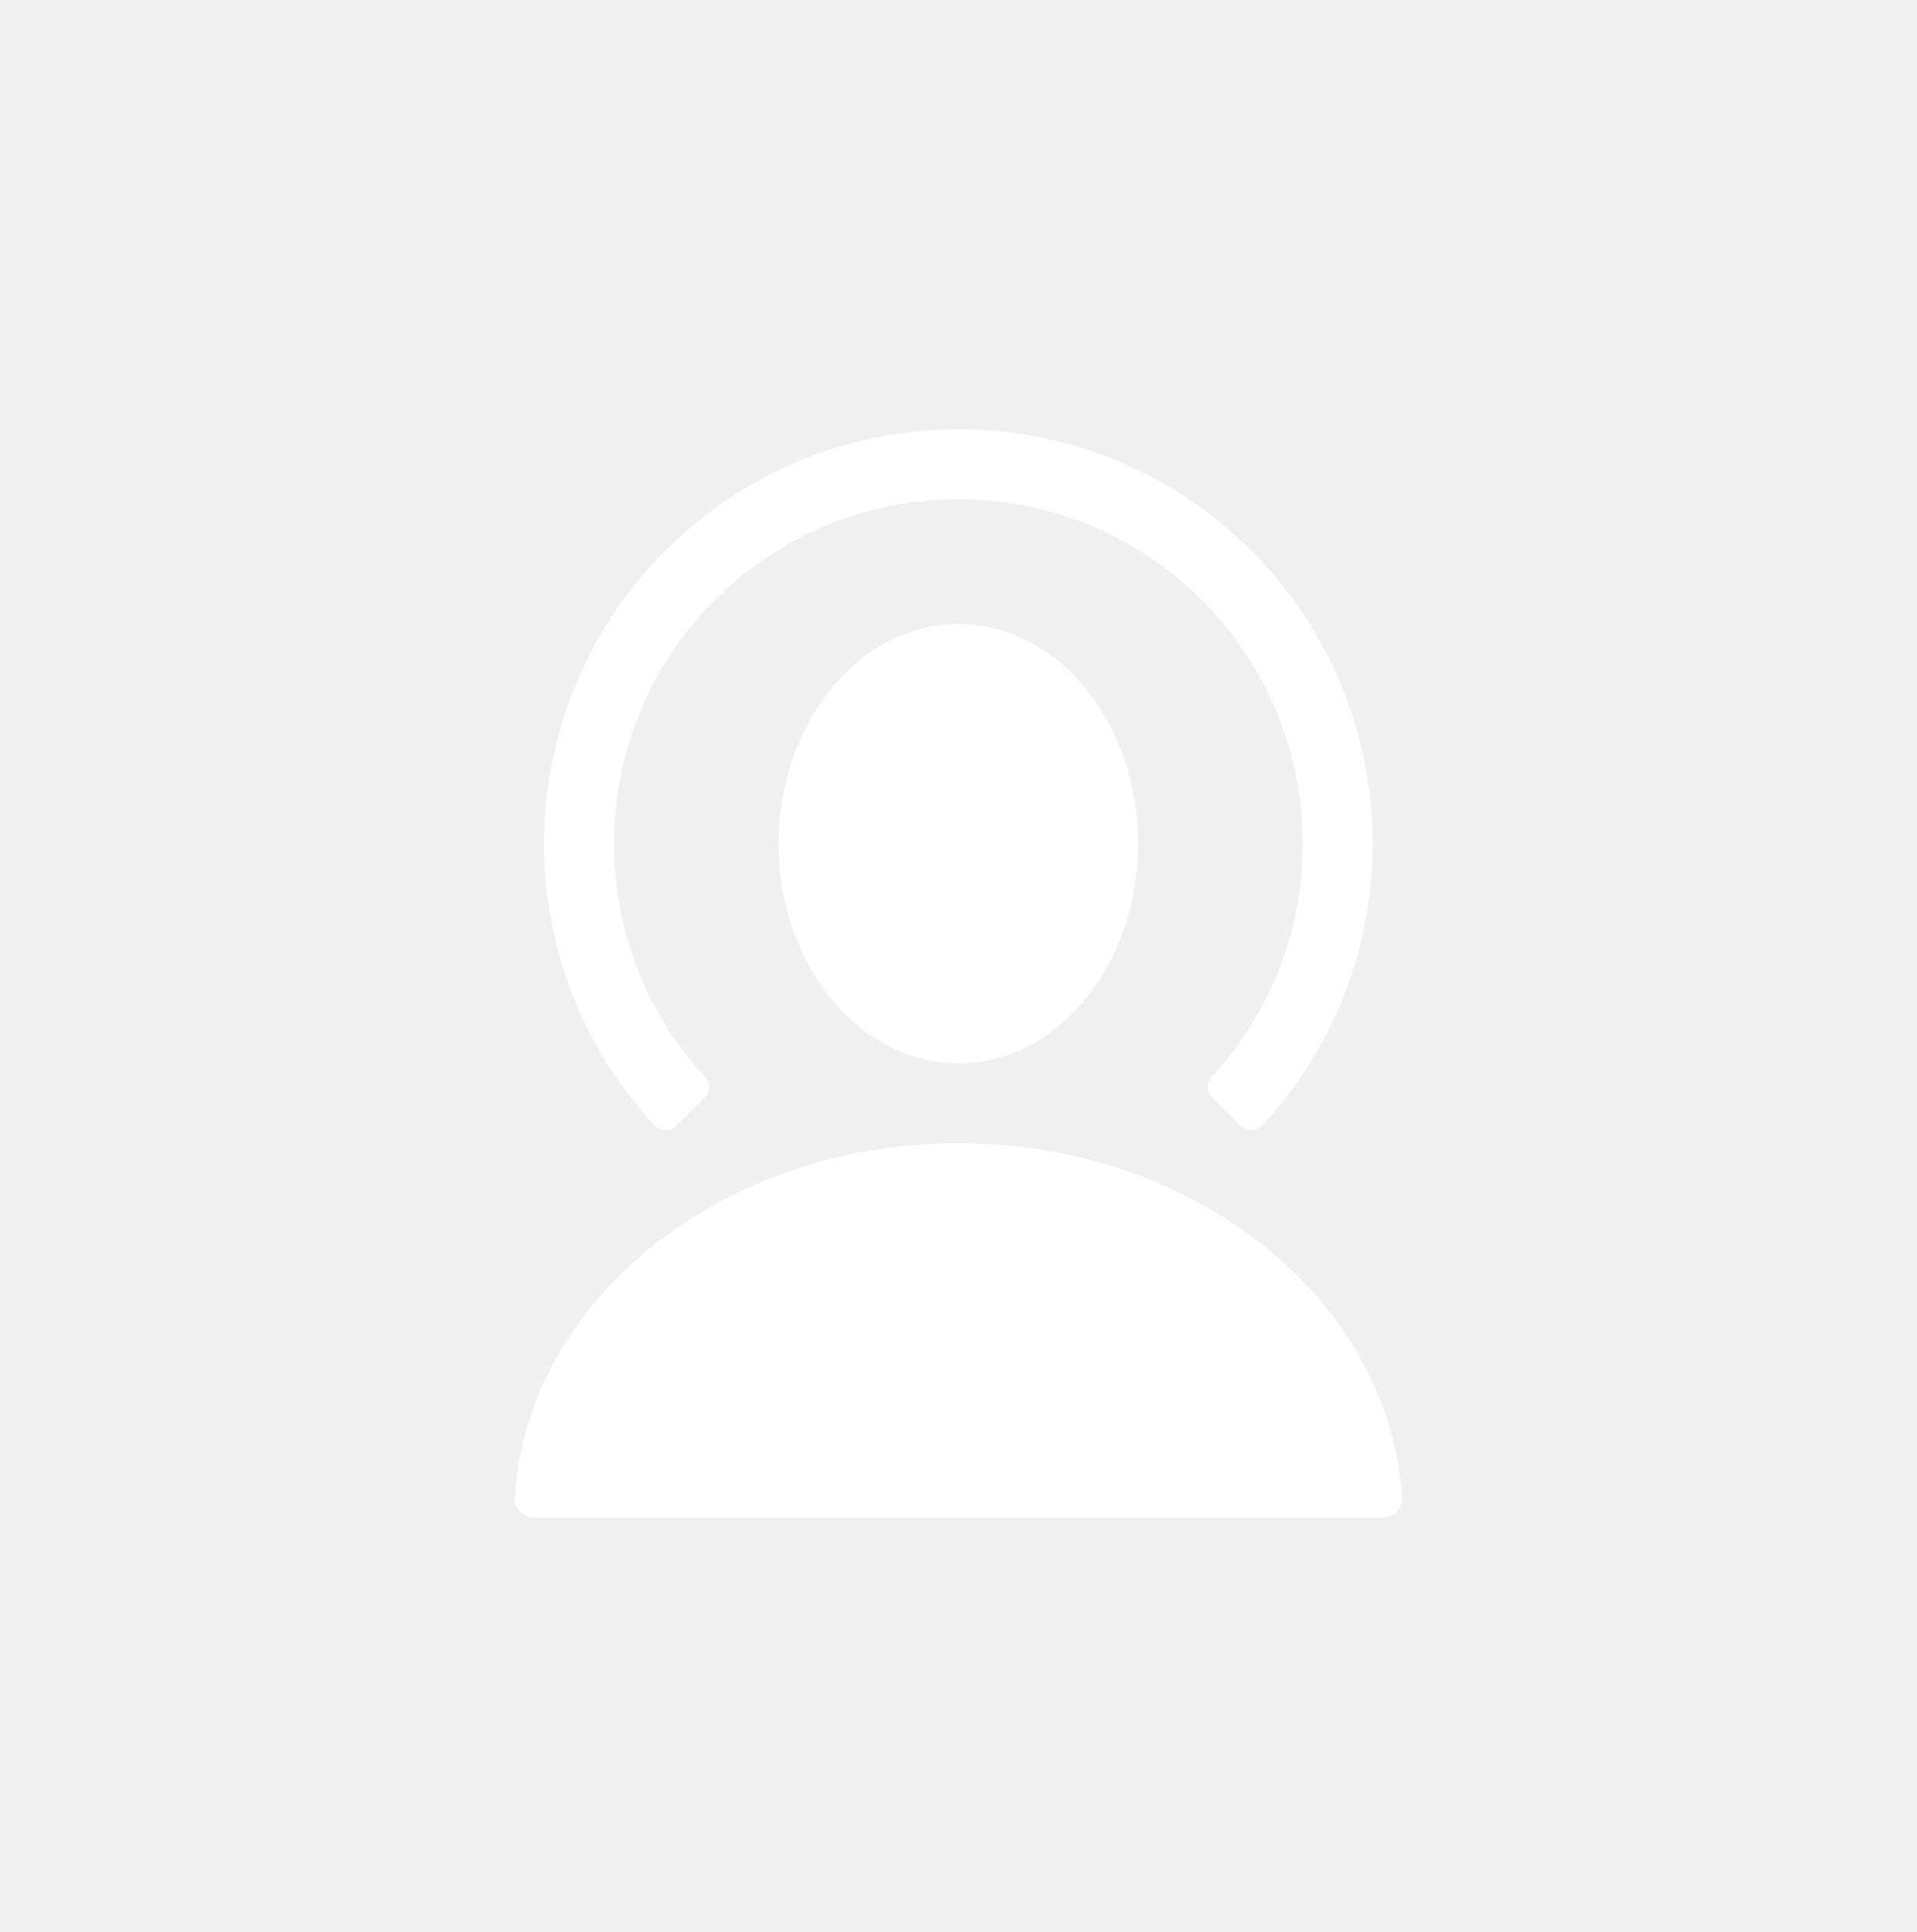
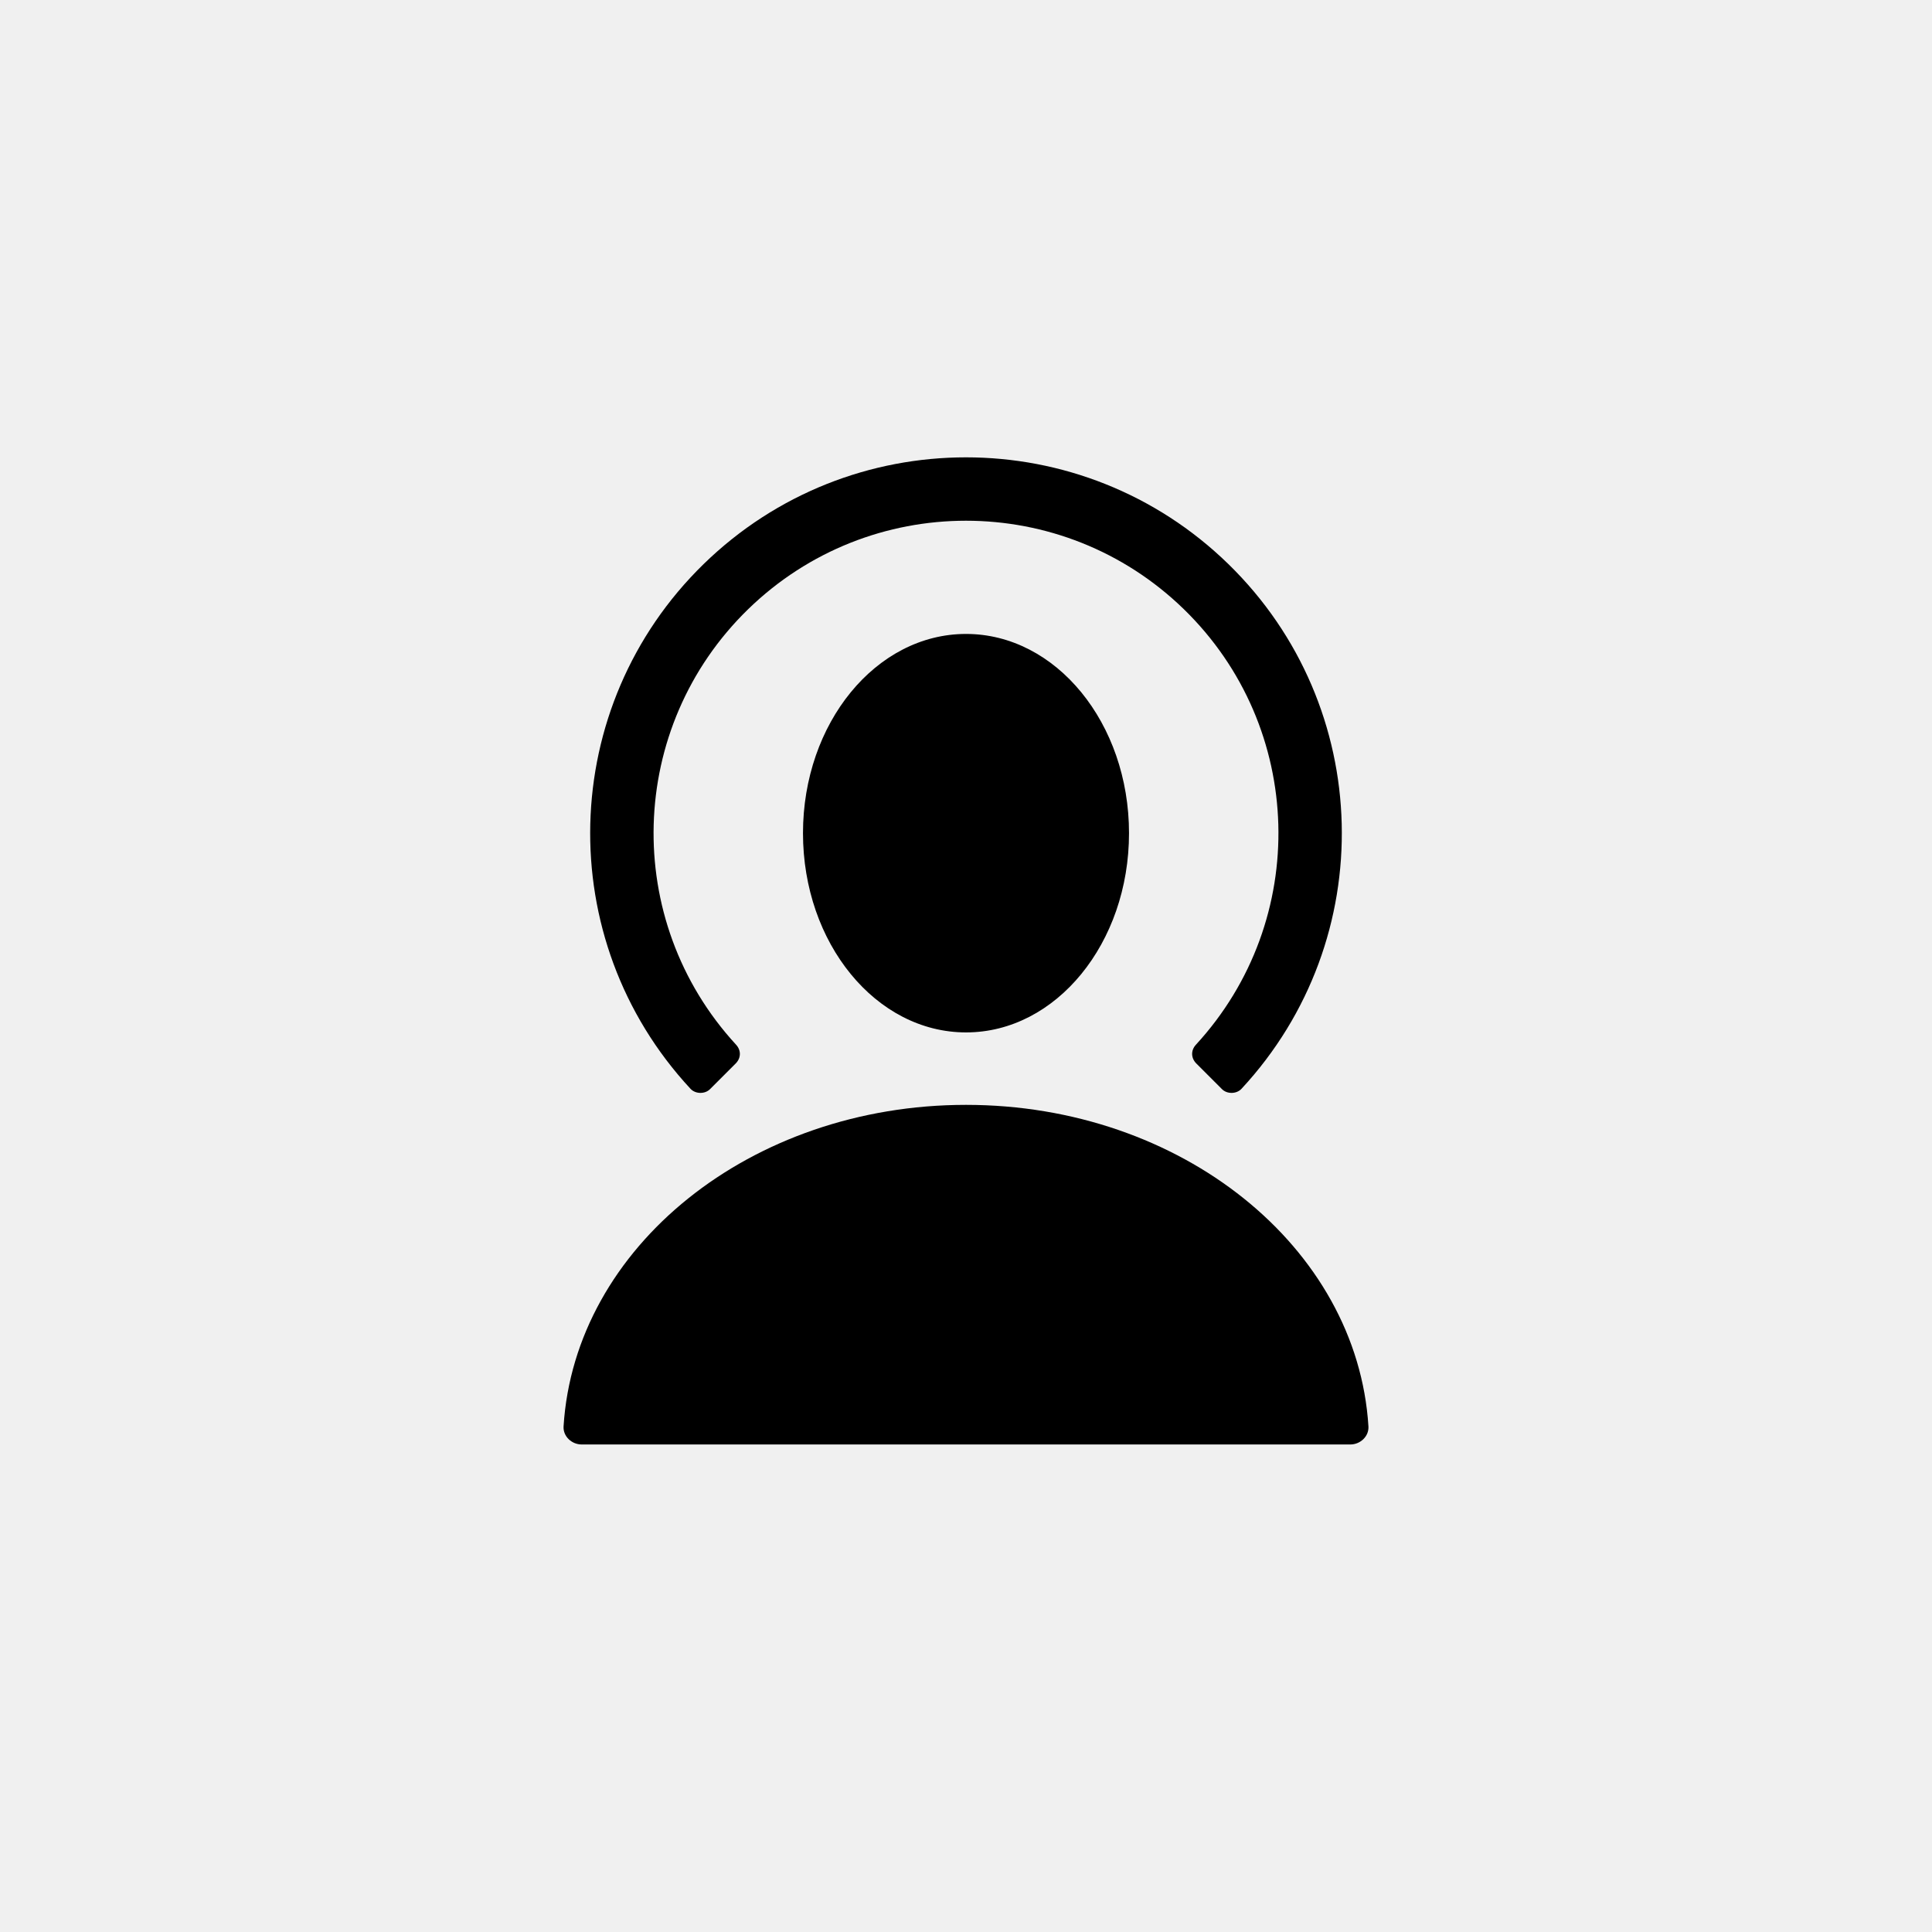
- <svg xmlns="http://www.w3.org/2000/svg" width="64" height="64.5" viewBox="0 0 64 64.5" fill="none">
-   <g id="Frame 8">
+ <svg xmlns="http://www.w3.org/2000/svg" width="64" height="64" viewBox="0 0 64 64" fill="none">
+   <g id="Group 10">
    <g id="Component 1">
-       <path id="Union" d="M32.001 38.167C39.927 38.167 46.402 43.407 46.813 50.001C46.836 50.368 46.514 50.667 46.146 50.667H17.854C17.486 50.667 17.164 50.368 17.187 50.001C17.599 43.407 24.074 38.167 32.001 38.167ZM22.341 18.263C27.714 13.023 36.286 13.023 41.659 18.263C47.031 23.504 47.246 32.072 42.142 37.575C41.959 37.772 41.612 37.779 41.422 37.589L40.478 36.645C40.277 36.444 40.271 36.162 40.464 35.953C44.679 31.37 44.482 24.264 40.018 19.922C35.555 15.581 28.446 15.581 23.982 19.922C19.518 24.264 19.321 31.37 23.537 35.953C23.729 36.162 23.723 36.444 23.522 36.645L22.579 37.589C22.388 37.779 22.041 37.772 21.858 37.575C16.754 32.072 16.969 23.504 22.341 18.263ZM32.001 20.834C35.314 20.834 38.001 24.117 38.001 28.167C38.001 32.217 35.314 35.5 32.001 35.501C28.687 35.501 26.001 32.217 26.001 28.167C26.001 24.117 28.687 20.834 32.001 20.834Z" fill="white" />
+       <path id="Union" d="M32.001 36.6C39.135 36.6 44.961 41.316 45.331 47.25C45.352 47.58 45.063 47.85 44.732 47.85H19.269C18.938 47.85 18.648 47.58 18.669 47.25C19.039 41.315 24.866 36.6 32.001 36.6ZM23.307 18.687C28.143 13.971 35.857 13.971 40.693 18.687C45.528 23.403 45.721 31.115 41.127 36.067C40.963 36.244 40.65 36.25 40.479 36.079L39.63 35.23C39.45 35.049 39.444 34.795 39.617 34.607C43.411 30.482 43.234 24.088 39.216 20.18C35.199 16.273 28.801 16.273 24.784 20.18C20.767 24.088 20.589 30.482 24.383 34.607C24.556 34.795 24.55 35.049 24.37 35.23L23.521 36.079C23.35 36.25 23.037 36.244 22.873 36.067C18.279 31.115 18.472 23.403 23.307 18.687ZM32.001 21C34.983 21 37.4 23.955 37.4 27.6C37.4 31.245 34.983 34.2 32.001 34.2C29.018 34.2 26.6 31.245 26.6 27.6C26.6 23.955 29.018 21 32.001 21Z" fill="#000000" />
    </g>
  </g>
</svg>
